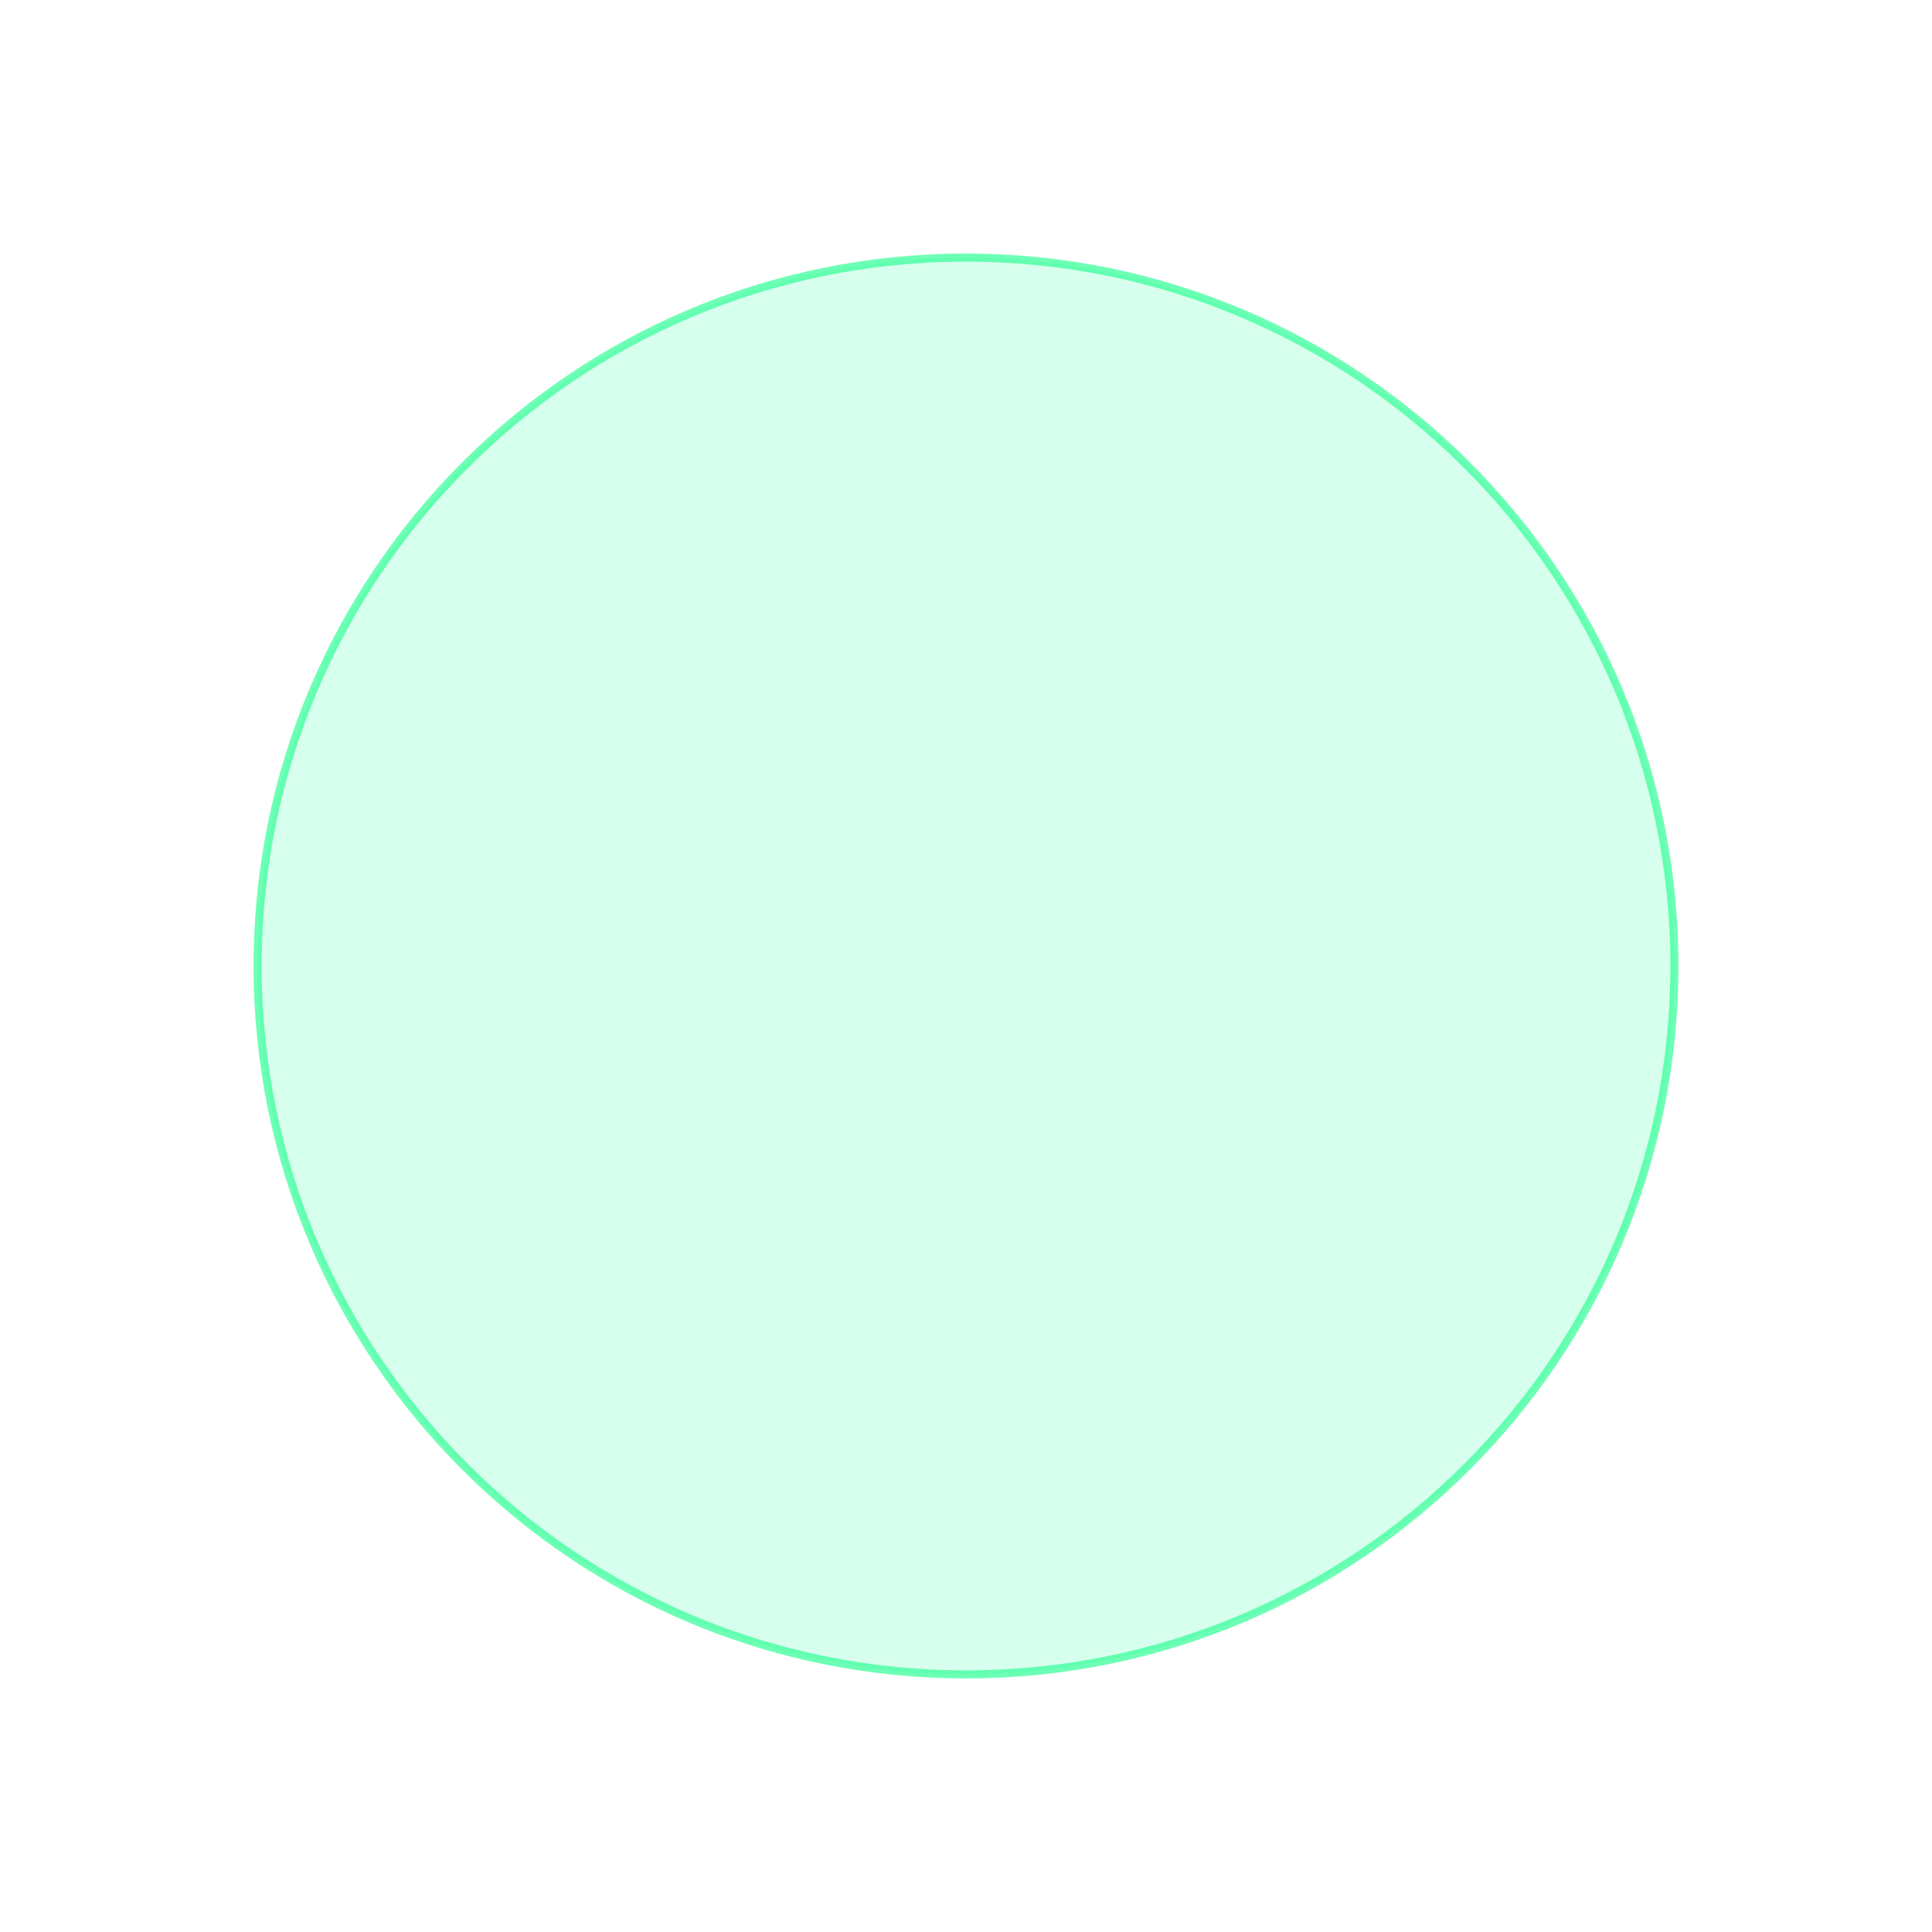
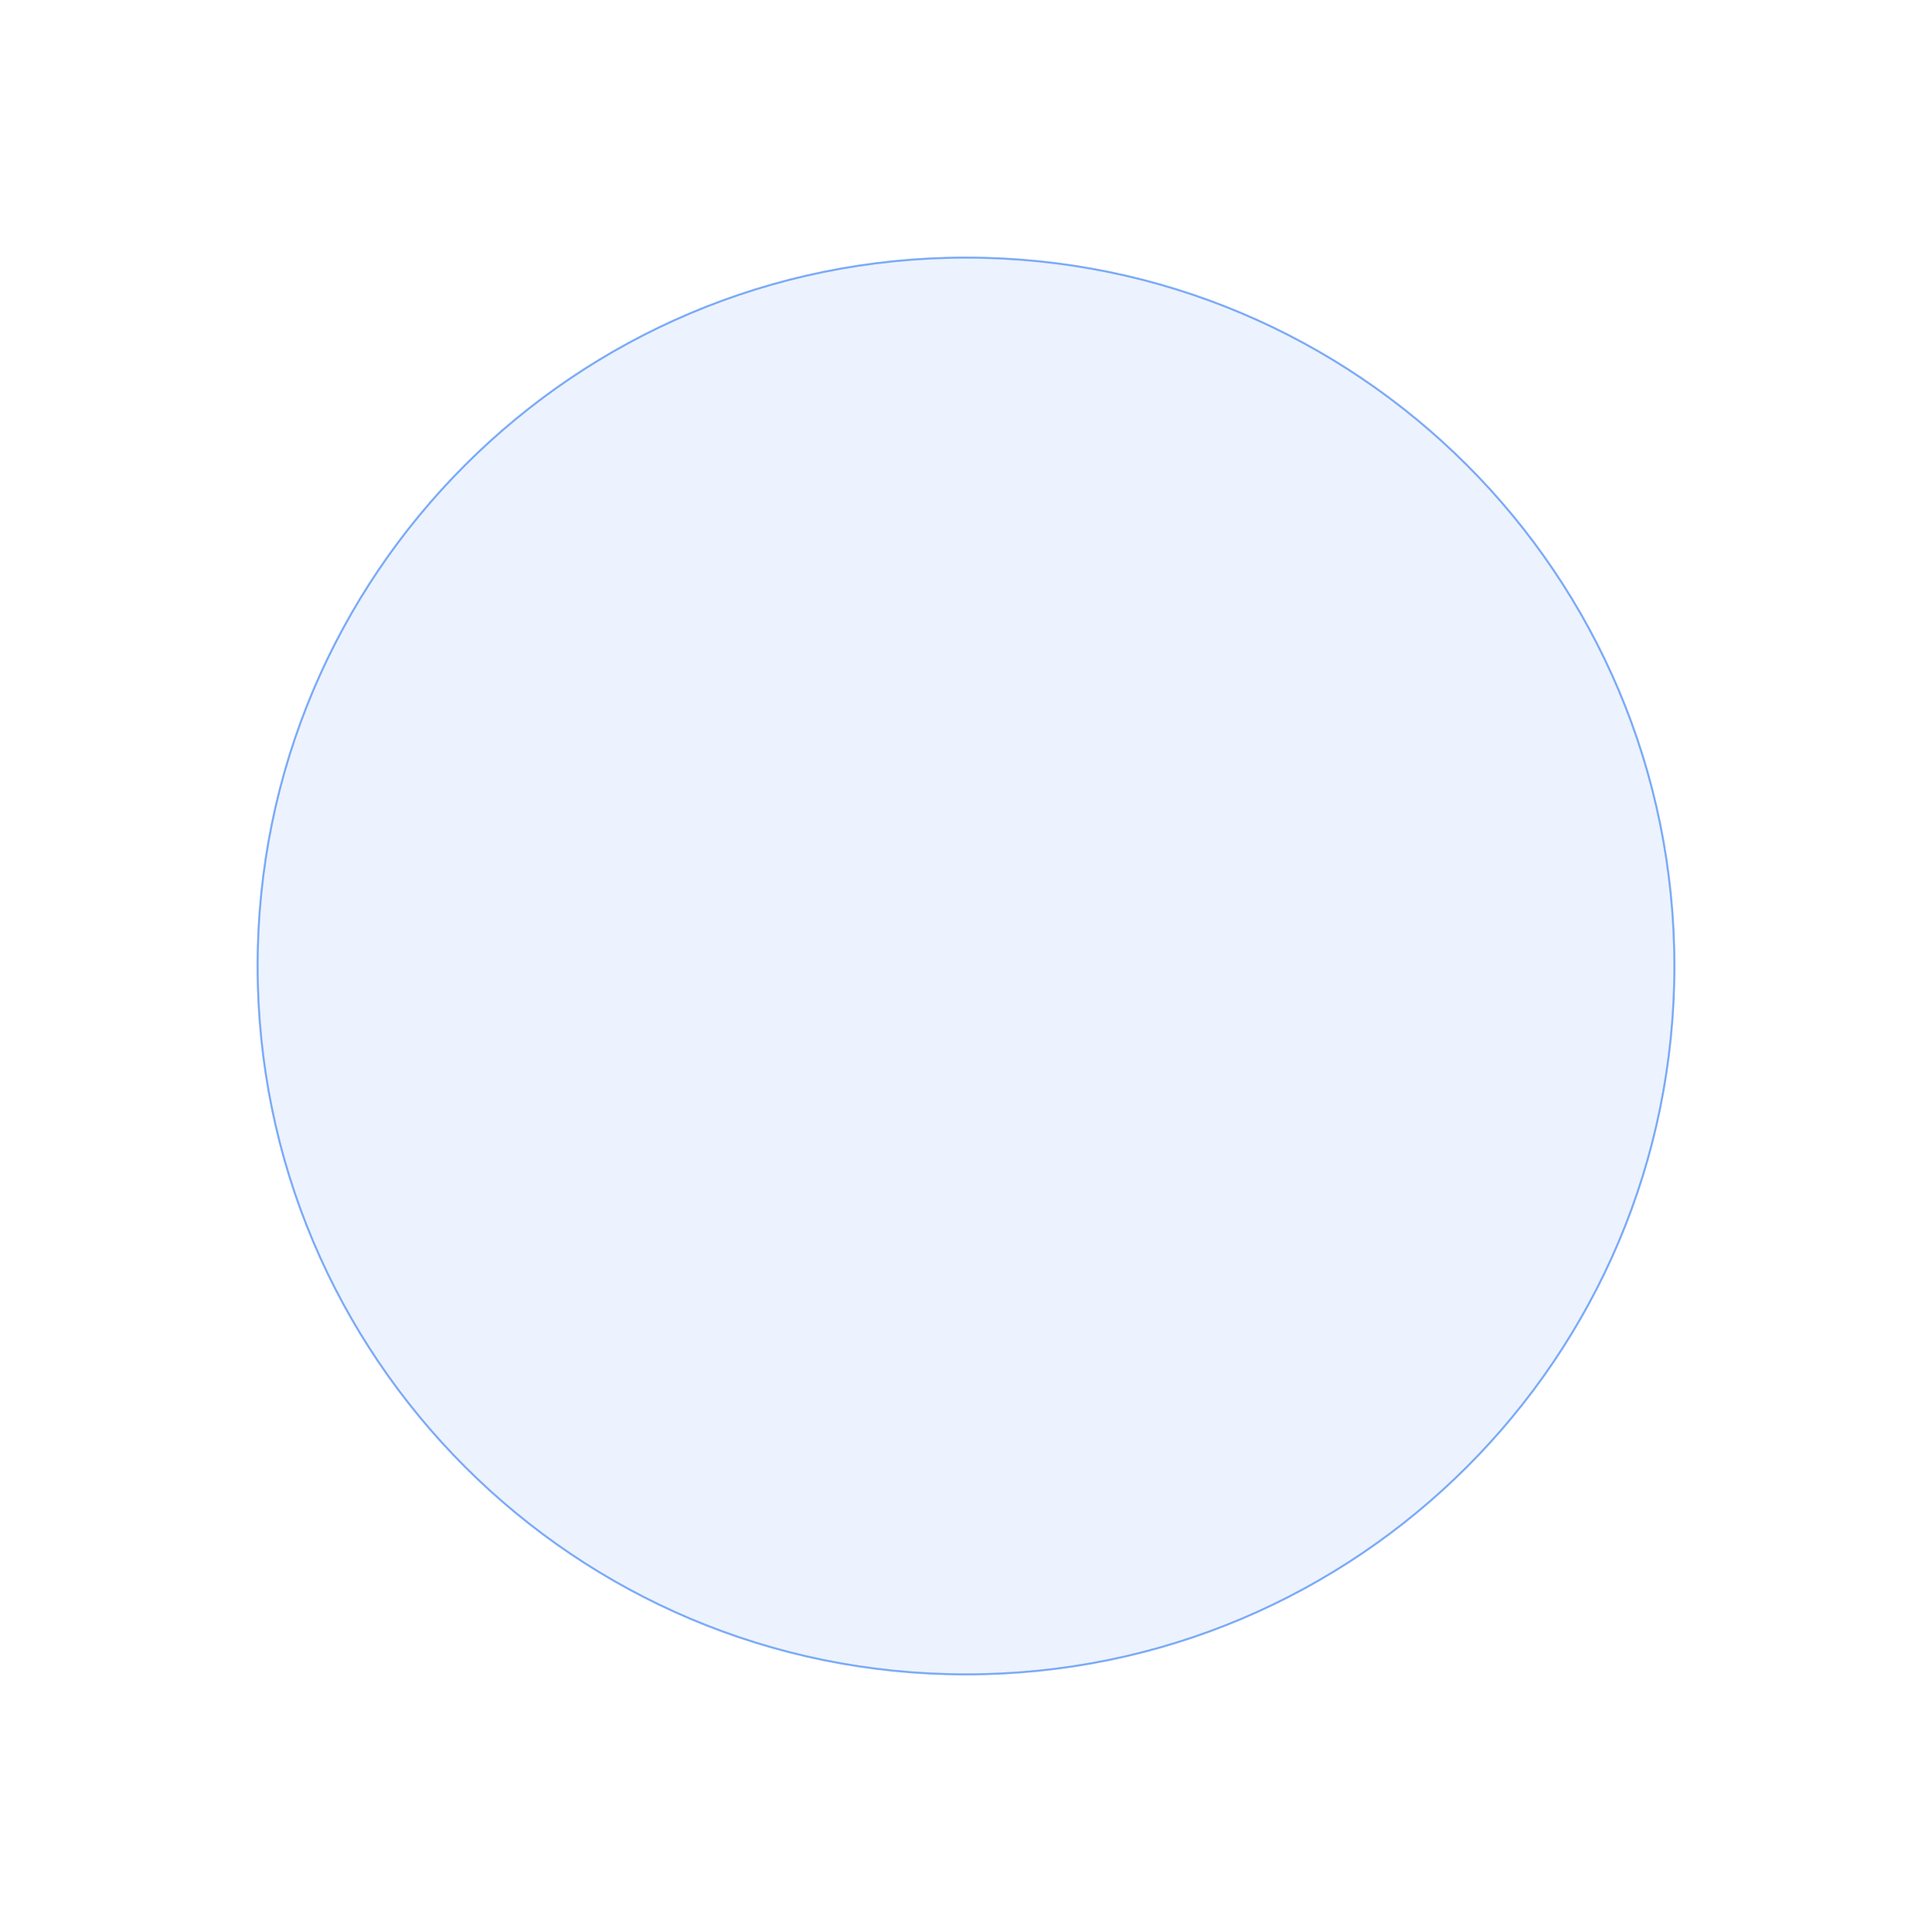
<svg xmlns="http://www.w3.org/2000/svg" version="1.1" width="480" height="480">
  <g id="Layer1" name="Layer 1" opacity="1">
    <g id="Shape1">
-       <path id="shapePath1" d="M64,240 C64,142.798 142.798,64 240,64 C337.202,64 416,142.798 416,240 C416,337.202 337.202,416 240,416 C142.798,416 64,337.202 64,240 Z" style="stroke:#32ff97;stroke-opacity:0.71;stroke-width:2;stroke-linejoin:miter;stroke-miterlimit:2;stroke-linecap:round;fill-rule:evenodd;fill:#3fffa8;fill-opacity:0.208;" />
+       <path id="shapePath1" d="M64,240 C64,142.798 142.798,64 240,64 C337.202,64 416,142.798 416,240 C416,337.202 337.202,416 240,416 C142.798,416 64,337.202 64,240 Z" style="stroke:#4285f4;stroke-opacity:0.678;stroke-width:0.5;stroke-linejoin:miter;stroke-miterlimit:2;stroke-linecap:round;fill-rule:evenodd;fill:#4285f4;fill-opacity:0.098;" />
    </g>
  </g>
</svg>
